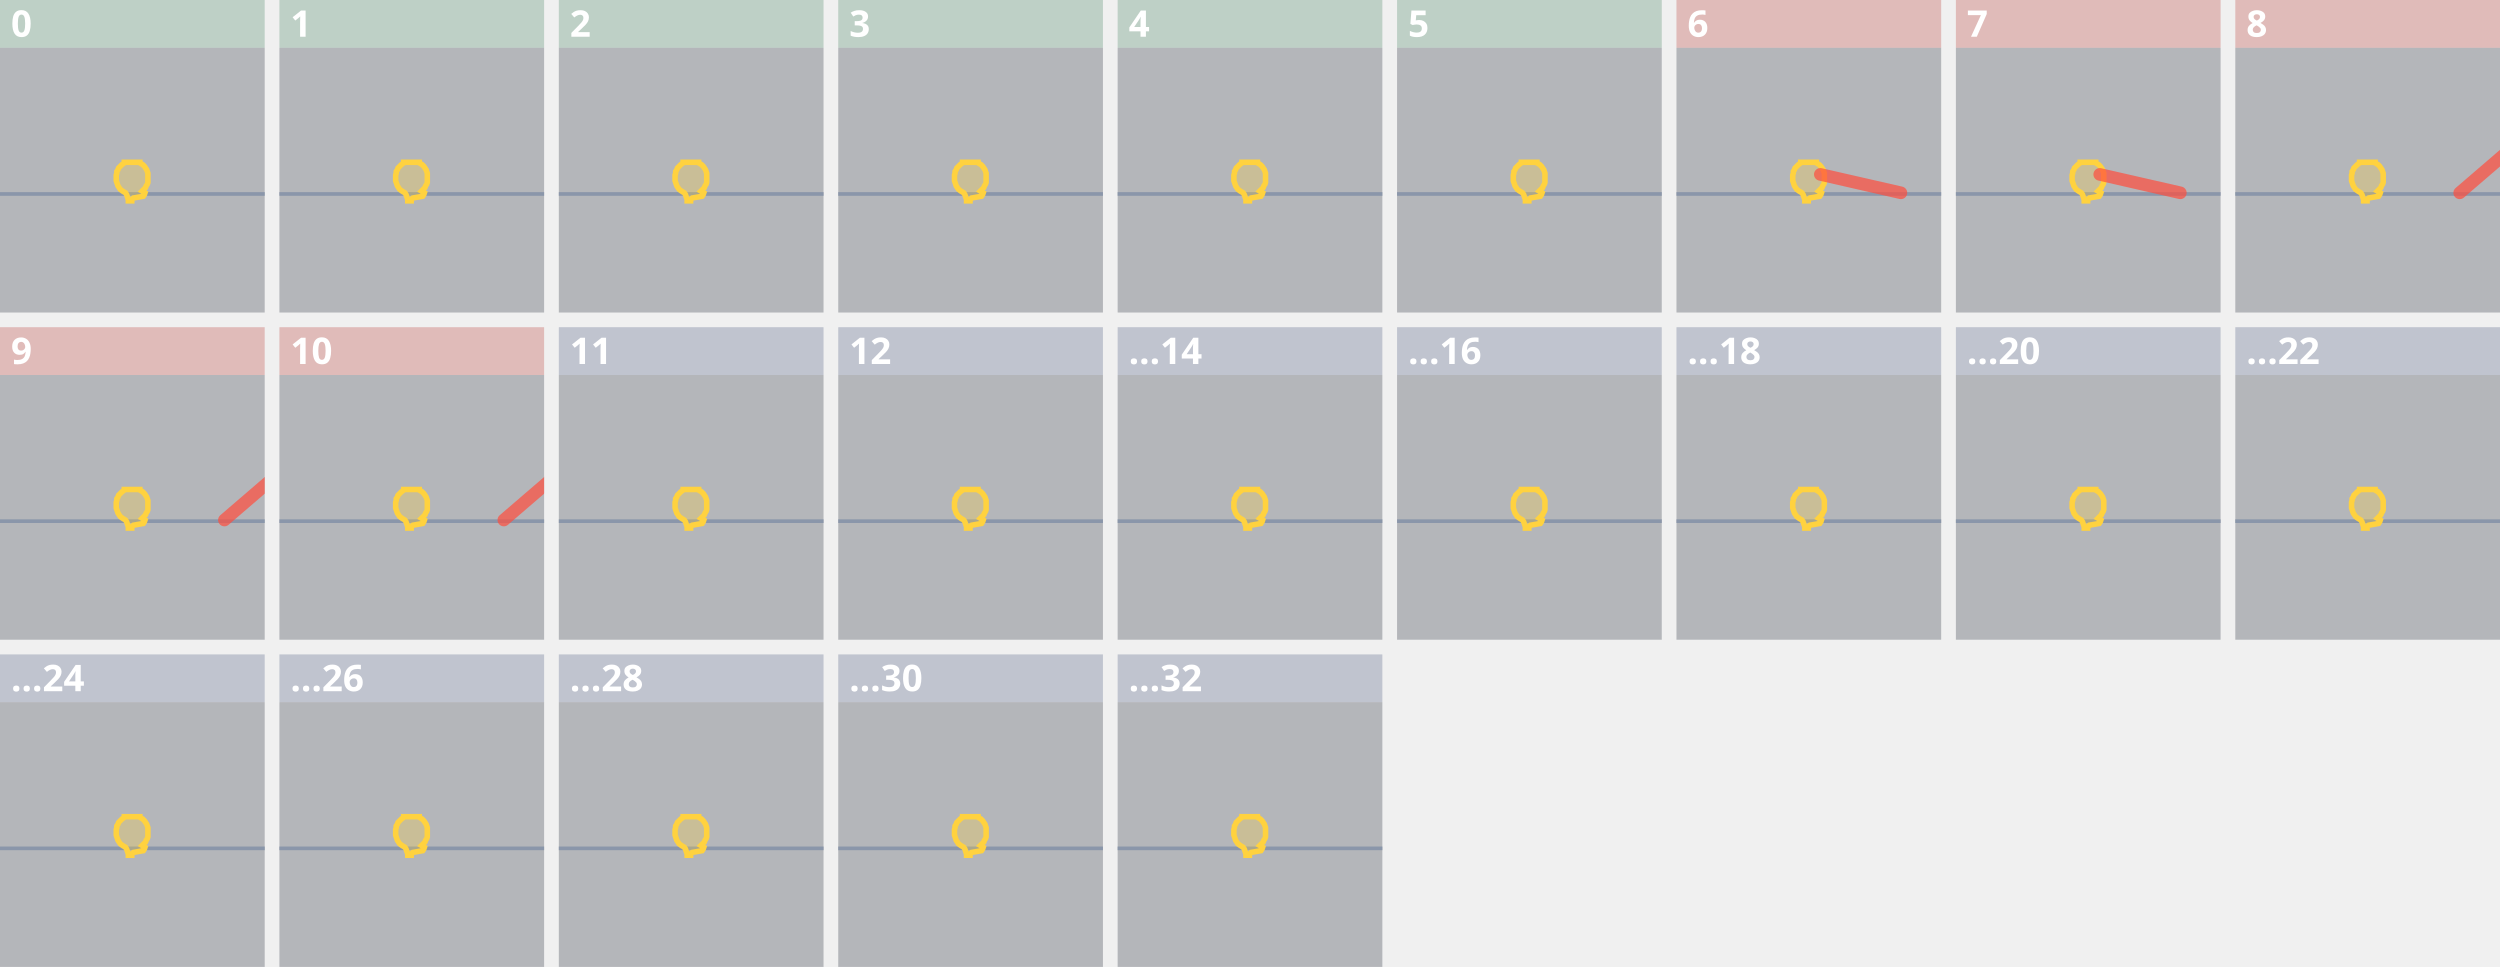
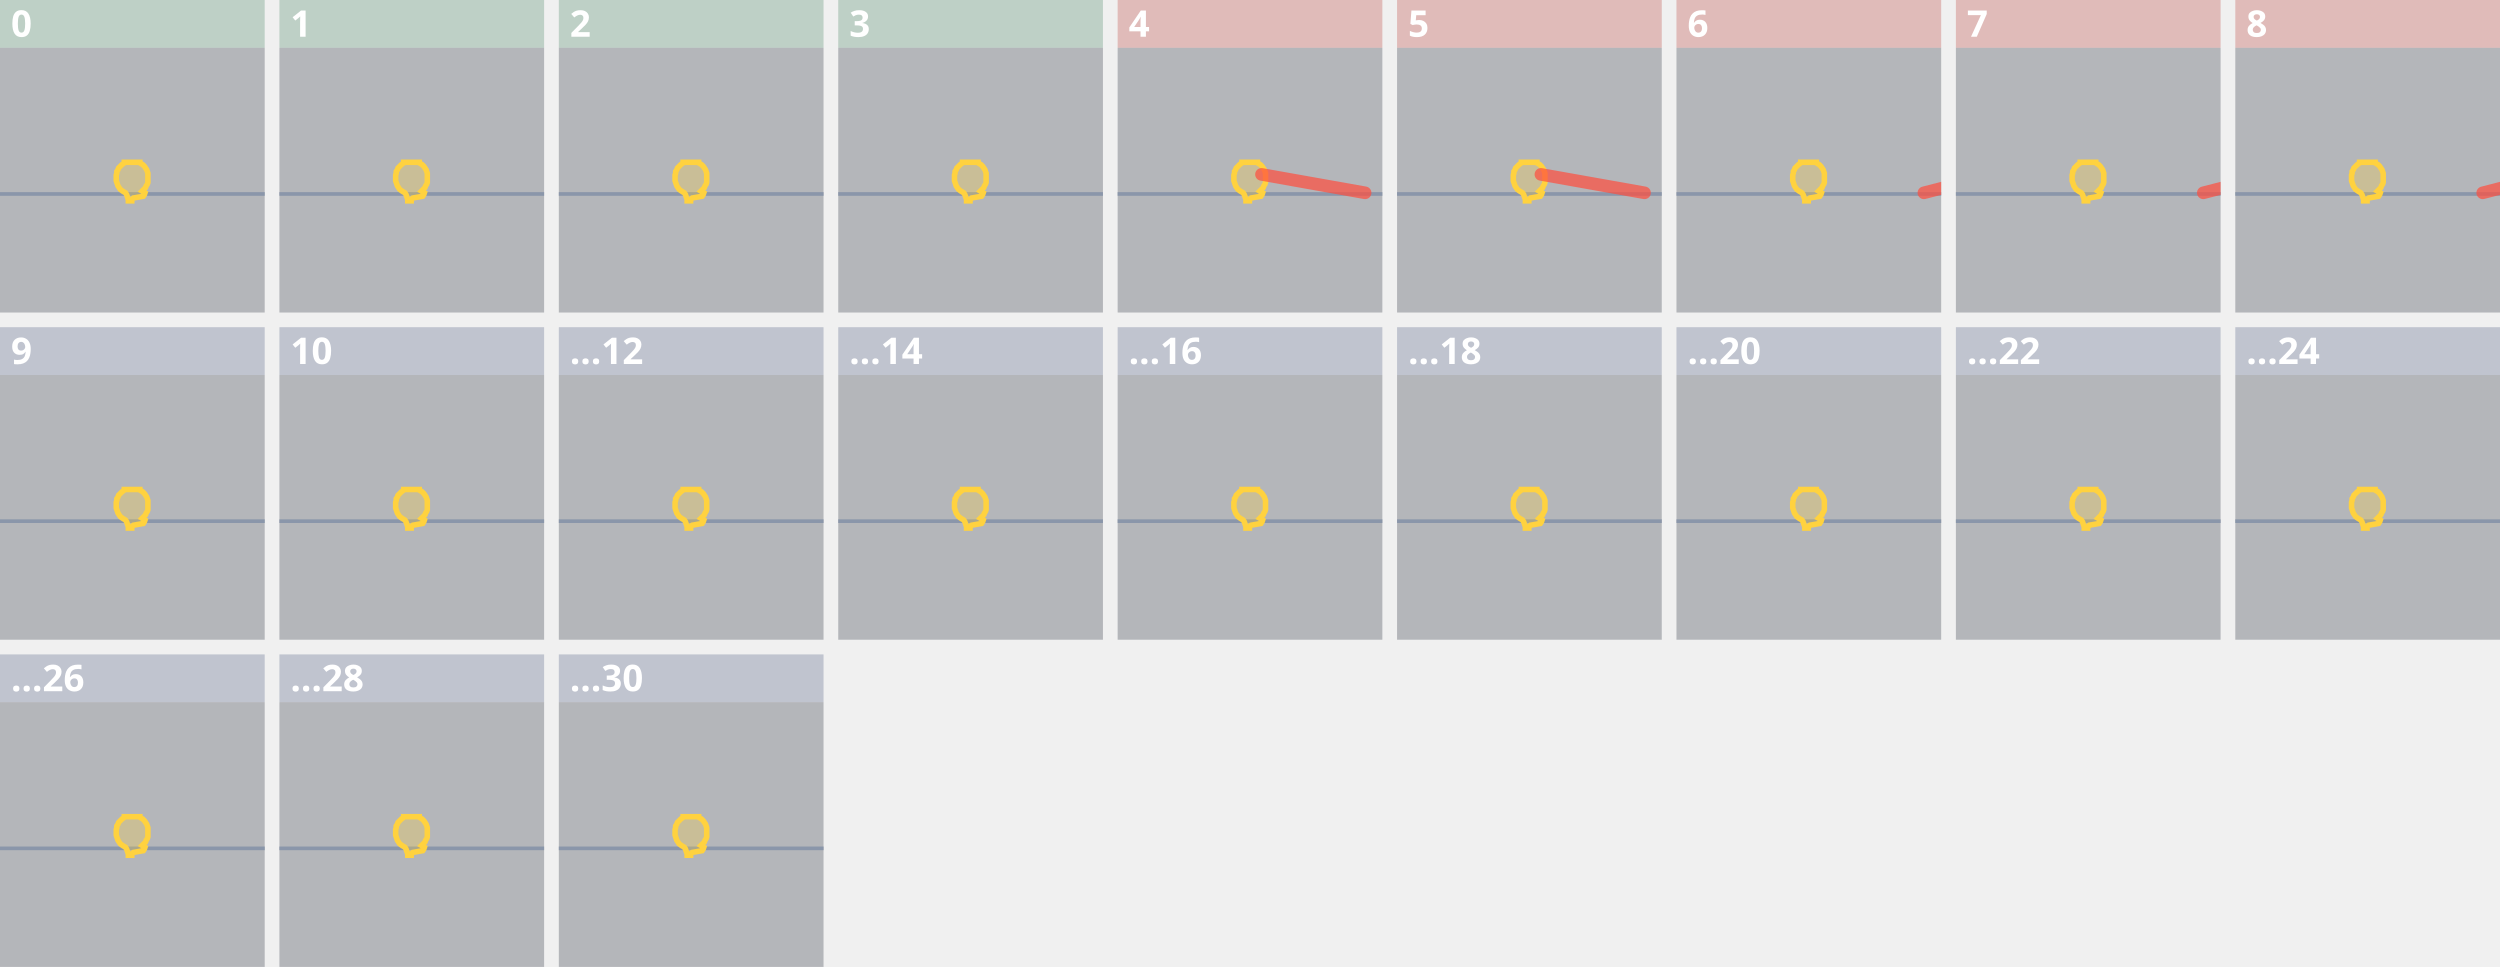
<svg xmlns="http://www.w3.org/2000/svg" viewBox="0 0 680 263" width="680" height="263">
  <style>text{font:bold 10px sans-serif;fill:#ffffff}.k{fill:#1b2230}.g{stroke:#8a96aa;stroke-width:6.39}use{stroke-width:9.58;fill-opacity:.28}.u{stroke:#ffd23f;fill:#ffd23f}.v{stroke:#4ade80;fill:#4ade80;fill-opacity:.6}.a{stroke:#e879f9;fill:#e879f9}.o{stroke:#22d3ee;fill:#22d3ee;fill-opacity:.5}.H{color:#ff4d3d;fill:#ff4d3d;opacity:.7}.G{color:#3b9cff;fill:#3b9cff;opacity:.75}.S{color:#ffa630;fill:#ffa630;opacity:.75}.T{color:#ffa630;fill:none;stroke:#ffa630;stroke-width:12.78;stroke-dasharray:25.6}.P{color:#c49bff;fill:none;stroke:#c49bff;stroke-width:6.39;stroke-dasharray:19.2}</style>
  <defs>
    <path id="b0" d="M13 -31L-14 -31L-14 -30L-18 -27L-21 -24L-24 -21L-25 -18L-27 -15L-27 -12L-28 -9L-28 -6L-28 -3L-28 1L-27 4L-26 7L-25 10L-23 13L-21 16L-17 19L-12 22L-10 25L-9 28L-8 31L-7 34L-7 36L-1 36L-1 34L2 31L19 28L21 25L22 22L17 19L20 16L23 13L24 10L26 7L27 4L27 1L27 -3L27 -6L27 -9L27 -12L26 -15L25 -18L23 -21L21 -24L18 -27L13 -30Z" />
    <rect id="K" x="-230" y="-230" width="460" height="460" class="k" />
    <rect id="Ls" width="72" height="13" fill="#3f7d5a" />
    <rect id="La" width="72" height="13" fill="#b8332b" />
    <rect id="Le" width="72" height="13" fill="#46557a" />
  </defs>
  <use href="#Ls" x="0" y="0" />
  <text x="3" y="10">0</text>
  <svg x="0" y="13" width="72" height="72" viewBox="-230 -230 460 460">
    <use href="#K" />
    <line x1="-230" y1="24" x2="230" y2="24" class="g" />
    <use href="#b0" class="u" />
  </svg>
  <use href="#Ls" x="76" y="0" />
  <text x="79" y="10">1</text>
  <svg x="76" y="13" width="72" height="72" viewBox="-230 -230 460 460">
    <use href="#K" />
    <line x1="-230" y1="24" x2="230" y2="24" class="g" />
    <use href="#b0" class="u" />
  </svg>
  <use href="#Ls" x="152" y="0" />
  <text x="155" y="10">2</text>
  <svg x="152" y="13" width="72" height="72" viewBox="-230 -230 460 460">
    <use href="#K" />
    <line x1="-230" y1="24" x2="230" y2="24" class="g" />
    <use href="#b0" class="u" />
  </svg>
  <use href="#Ls" x="228" y="0" />
  <text x="231" y="10">3</text>
  <svg x="228" y="13" width="72" height="72" viewBox="-230 -230 460 460">
    <use href="#K" />
    <line x1="-230" y1="24" x2="230" y2="24" class="g" />
    <use href="#b0" class="u" />
  </svg>
-   <use href="#Ls" x="304" y="0" />
+   <use href="#La" x="304" y="0" />
  <text x="307" y="10">4</text>
  <svg x="304" y="13" width="72" height="72" viewBox="-230 -230 460 460">
    <use href="#K" />
    <line x1="-230" y1="24" x2="230" y2="24" class="g" />
    <use href="#b0" class="u" />
+     <g class="H">
+       <line x1="20" y1="-10" x2="200" y2="22" stroke="currentColor" stroke-width="22" stroke-linecap="round" />
+     </g>
  </svg>
-   <use href="#Ls" x="380" y="0" />
+   <use href="#La" x="380" y="0" />
  <text x="383" y="10">5</text>
  <svg x="380" y="13" width="72" height="72" viewBox="-230 -230 460 460">
    <use href="#K" />
    <line x1="-230" y1="24" x2="230" y2="24" class="g" />
    <use href="#b0" class="u" />
+     <g class="H">
+       <line x1="20" y1="-10" x2="200" y2="22" stroke="currentColor" stroke-width="22" stroke-linecap="round" />
+     </g>
  </svg>
  <use href="#La" x="456" y="0" />
  <text x="459" y="10">6</text>
  <svg x="456" y="13" width="72" height="72" viewBox="-230 -230 460 460">
    <use href="#K" />
    <line x1="-230" y1="24" x2="230" y2="24" class="g" />
    <use href="#b0" class="u" />
    <g class="H">
-       <line x1="20" y1="-10" x2="160" y2="22" stroke="currentColor" stroke-width="22" stroke-linecap="round" />
+       <line x1="200" y1="22" x2="440" y2="-40" stroke="currentColor" stroke-width="22" stroke-linecap="round" />
    </g>
  </svg>
  <use href="#La" x="532" y="0" />
  <text x="535" y="10">7</text>
  <svg x="532" y="13" width="72" height="72" viewBox="-230 -230 460 460">
    <use href="#K" />
    <line x1="-230" y1="24" x2="230" y2="24" class="g" />
    <use href="#b0" class="u" />
    <g class="H">
-       <line x1="20" y1="-10" x2="160" y2="22" stroke="currentColor" stroke-width="22" stroke-linecap="round" />
+       <line x1="200" y1="22" x2="440" y2="-40" stroke="currentColor" stroke-width="22" stroke-linecap="round" />
    </g>
  </svg>
  <use href="#La" x="608" y="0" />
  <text x="611" y="10">8</text>
  <svg x="608" y="13" width="72" height="72" viewBox="-230 -230 460 460">
    <use href="#K" />
    <line x1="-230" y1="24" x2="230" y2="24" class="g" />
    <use href="#b0" class="u" />
    <g class="H">
-       <line x1="160" y1="22" x2="360" y2="-150" stroke="currentColor" stroke-width="22" stroke-linecap="round" />
+       <line x1="200" y1="22" x2="440" y2="-40" stroke="currentColor" stroke-width="22" stroke-linecap="round" />
    </g>
  </svg>
-   <use href="#La" x="0" y="89" />
+   <use href="#Le" x="0" y="89" />
  <text x="3" y="99">9</text>
  <svg x="0" y="102" width="72" height="72" viewBox="-230 -230 460 460">
    <use href="#K" />
    <line x1="-230" y1="24" x2="230" y2="24" class="g" />
    <use href="#b0" class="u" />
-     <g class="H">
-       <line x1="160" y1="22" x2="360" y2="-150" stroke="currentColor" stroke-width="22" stroke-linecap="round" />
-     </g>
  </svg>
-   <use href="#La" x="76" y="89" />
+   <use href="#Le" x="76" y="89" />
  <text x="79" y="99">10</text>
  <svg x="76" y="102" width="72" height="72" viewBox="-230 -230 460 460">
    <use href="#K" />
    <line x1="-230" y1="24" x2="230" y2="24" class="g" />
    <use href="#b0" class="u" />
-     <g class="H">
-       <line x1="160" y1="22" x2="360" y2="-150" stroke="currentColor" stroke-width="22" stroke-linecap="round" />
-     </g>
  </svg>
  <use href="#Le" x="152" y="89" />
-   <text x="155" y="99">11</text>
+   <text x="155" y="99">…12</text>
  <svg x="152" y="102" width="72" height="72" viewBox="-230 -230 460 460">
    <use href="#K" />
    <line x1="-230" y1="24" x2="230" y2="24" class="g" />
    <use href="#b0" class="u" />
  </svg>
  <use href="#Le" x="228" y="89" />
-   <text x="231" y="99">12</text>
+   <text x="231" y="99">…14</text>
  <svg x="228" y="102" width="72" height="72" viewBox="-230 -230 460 460">
    <use href="#K" />
    <line x1="-230" y1="24" x2="230" y2="24" class="g" />
    <use href="#b0" class="u" />
  </svg>
  <use href="#Le" x="304" y="89" />
-   <text x="307" y="99">…14</text>
+   <text x="307" y="99">…16</text>
  <svg x="304" y="102" width="72" height="72" viewBox="-230 -230 460 460">
    <use href="#K" />
    <line x1="-230" y1="24" x2="230" y2="24" class="g" />
    <use href="#b0" class="u" />
  </svg>
  <use href="#Le" x="380" y="89" />
-   <text x="383" y="99">…16</text>
+   <text x="383" y="99">…18</text>
  <svg x="380" y="102" width="72" height="72" viewBox="-230 -230 460 460">
    <use href="#K" />
    <line x1="-230" y1="24" x2="230" y2="24" class="g" />
    <use href="#b0" class="u" />
  </svg>
  <use href="#Le" x="456" y="89" />
-   <text x="459" y="99">…18</text>
+   <text x="459" y="99">…20</text>
  <svg x="456" y="102" width="72" height="72" viewBox="-230 -230 460 460">
    <use href="#K" />
    <line x1="-230" y1="24" x2="230" y2="24" class="g" />
    <use href="#b0" class="u" />
  </svg>
  <use href="#Le" x="532" y="89" />
-   <text x="535" y="99">…20</text>
+   <text x="535" y="99">…22</text>
  <svg x="532" y="102" width="72" height="72" viewBox="-230 -230 460 460">
    <use href="#K" />
    <line x1="-230" y1="24" x2="230" y2="24" class="g" />
    <use href="#b0" class="u" />
  </svg>
  <use href="#Le" x="608" y="89" />
-   <text x="611" y="99">…22</text>
+   <text x="611" y="99">…24</text>
  <svg x="608" y="102" width="72" height="72" viewBox="-230 -230 460 460">
    <use href="#K" />
    <line x1="-230" y1="24" x2="230" y2="24" class="g" />
    <use href="#b0" class="u" />
  </svg>
  <use href="#Le" x="0" y="178" />
-   <text x="3" y="188">…24</text>
+   <text x="3" y="188">…26</text>
  <svg x="0" y="191" width="72" height="72" viewBox="-230 -230 460 460">
    <use href="#K" />
    <line x1="-230" y1="24" x2="230" y2="24" class="g" />
    <use href="#b0" class="u" />
  </svg>
  <use href="#Le" x="76" y="178" />
-   <text x="79" y="188">…26</text>
+   <text x="79" y="188">…28</text>
  <svg x="76" y="191" width="72" height="72" viewBox="-230 -230 460 460">
    <use href="#K" />
    <line x1="-230" y1="24" x2="230" y2="24" class="g" />
    <use href="#b0" class="u" />
  </svg>
  <use href="#Le" x="152" y="178" />
-   <text x="155" y="188">…28</text>
+   <text x="155" y="188">…30</text>
  <svg x="152" y="191" width="72" height="72" viewBox="-230 -230 460 460">
    <use href="#K" />
    <line x1="-230" y1="24" x2="230" y2="24" class="g" />
    <use href="#b0" class="u" />
  </svg>
-   <use href="#Le" x="228" y="178" />
-   <text x="231" y="188">…30</text>
-   <svg x="228" y="191" width="72" height="72" viewBox="-230 -230 460 460">
-     <use href="#K" />
-     <line x1="-230" y1="24" x2="230" y2="24" class="g" />
-     <use href="#b0" class="u" />
-   </svg>
-   <use href="#Le" x="304" y="178" />
-   <text x="307" y="188">…32</text>
-   <svg x="304" y="191" width="72" height="72" viewBox="-230 -230 460 460">
-     <use href="#K" />
-     <line x1="-230" y1="24" x2="230" y2="24" class="g" />
-     <use href="#b0" class="u" />
-   </svg>
</svg>
